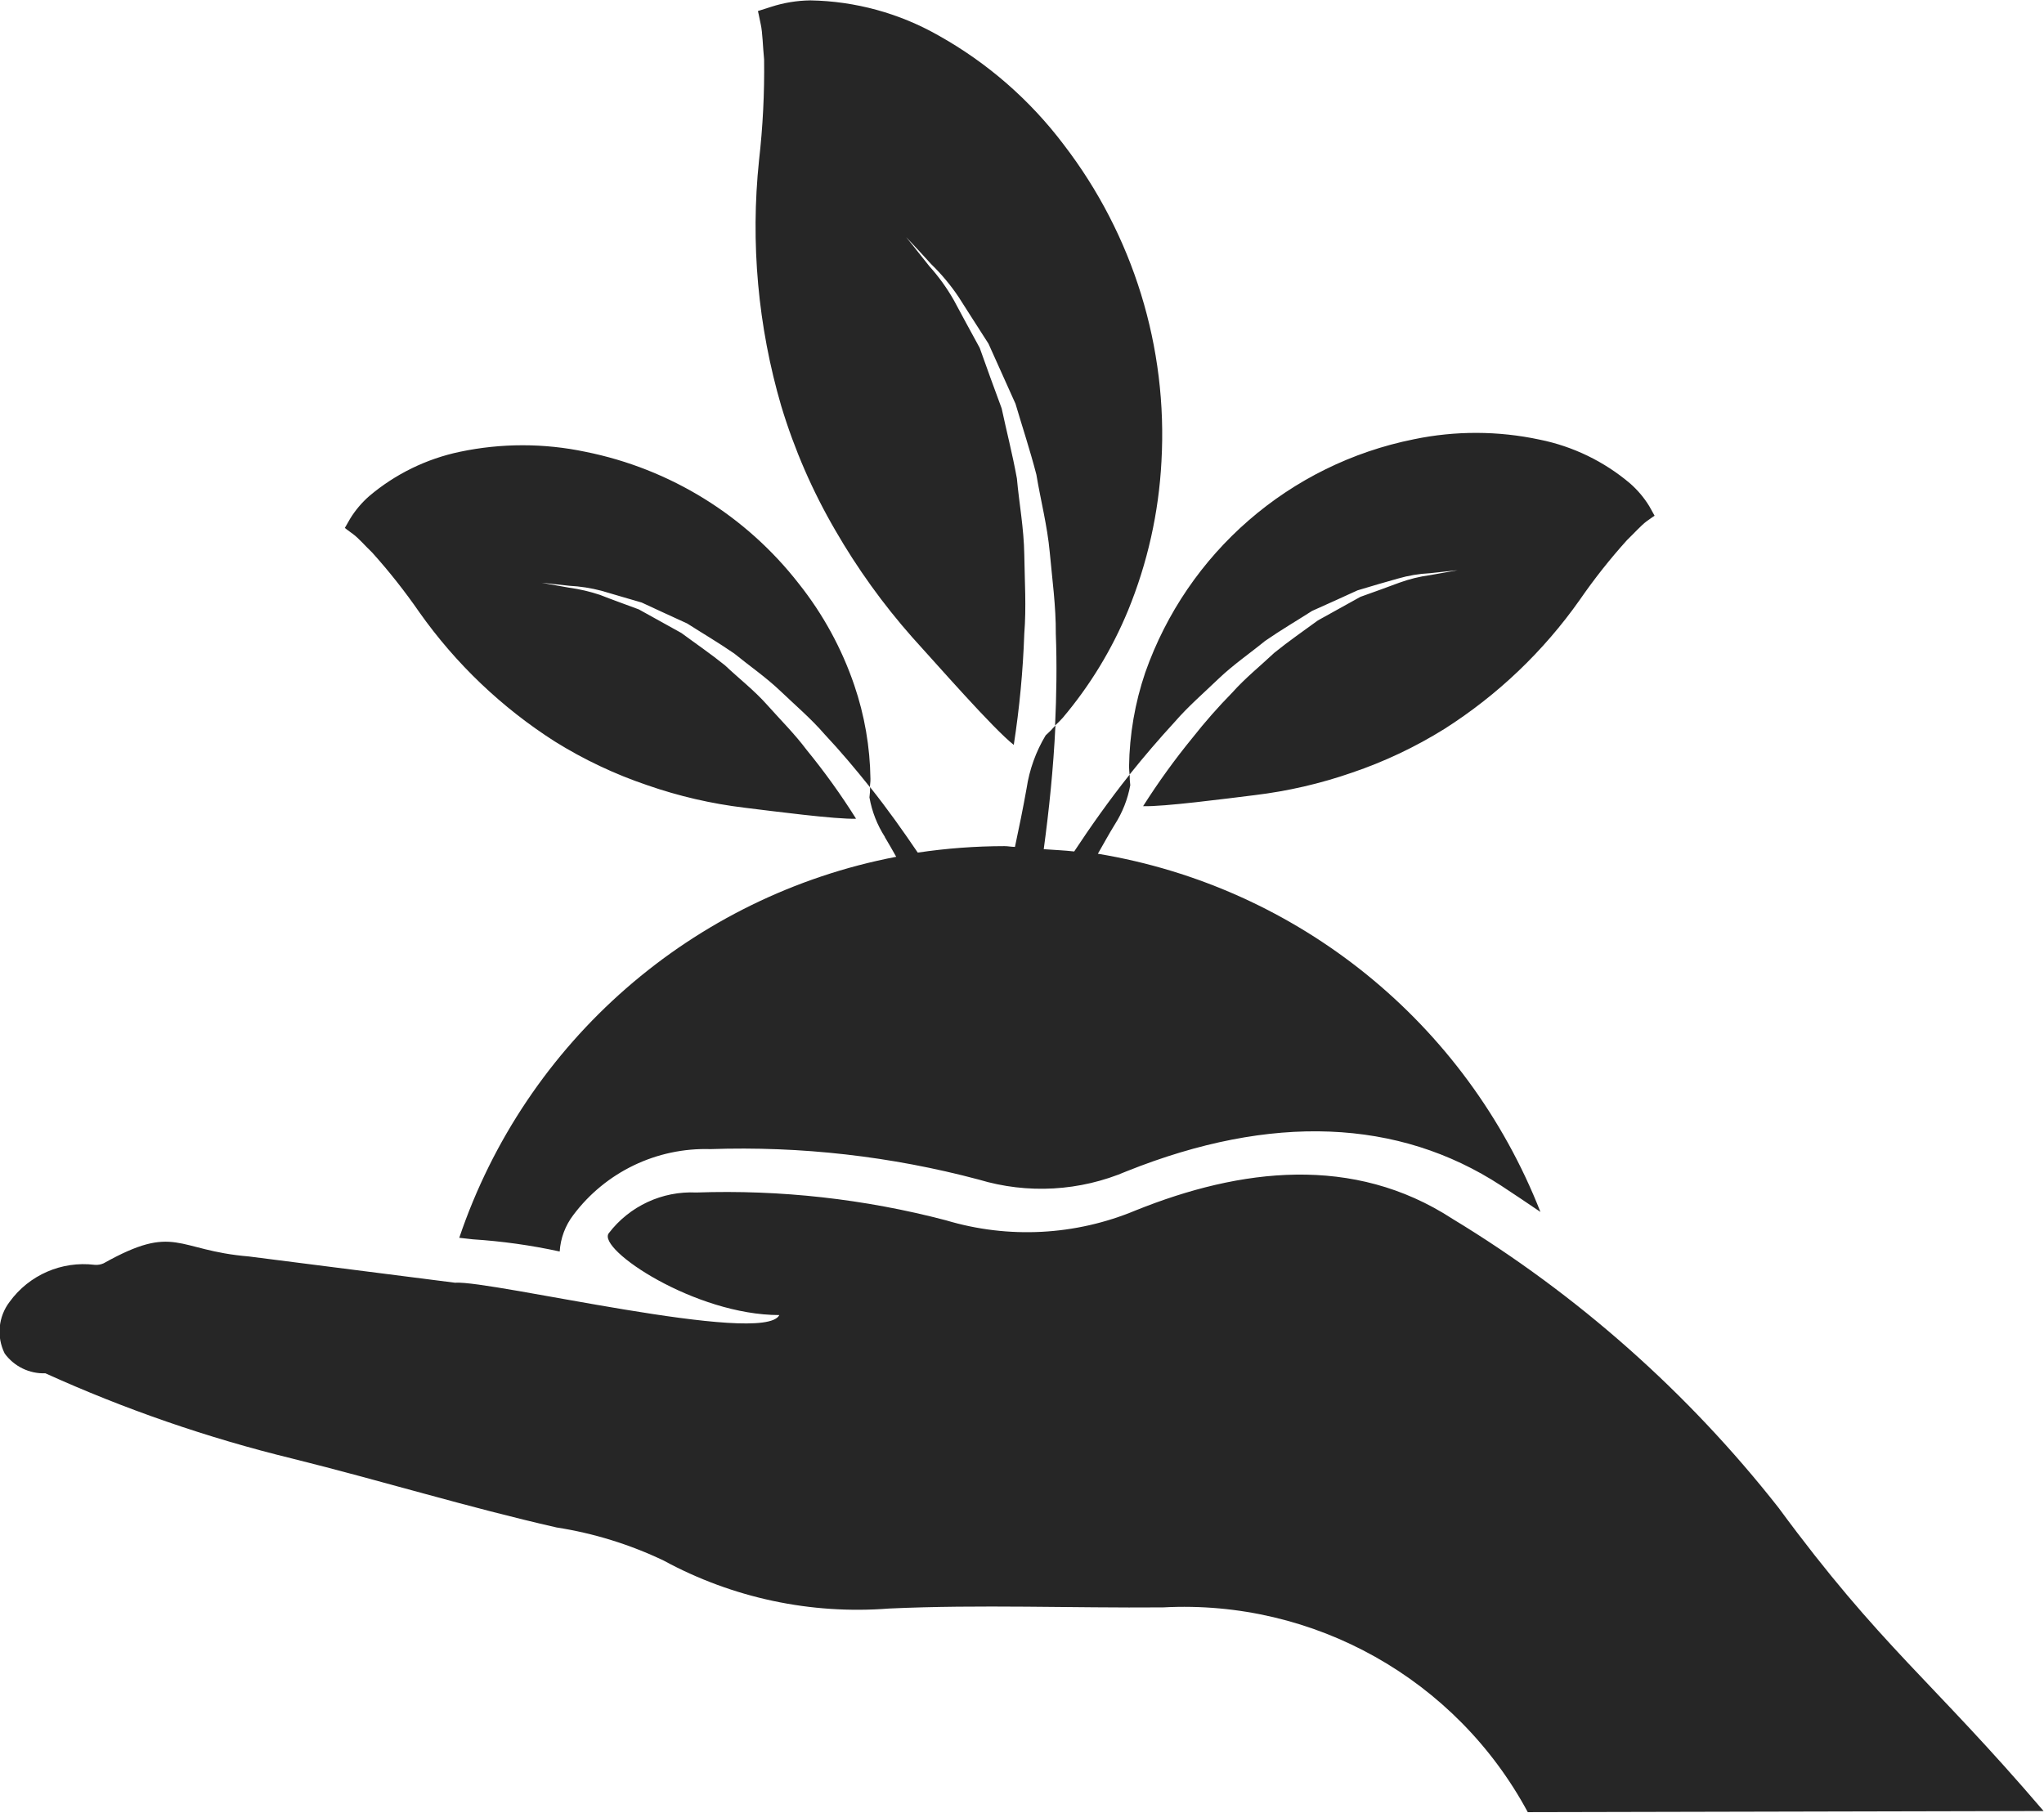
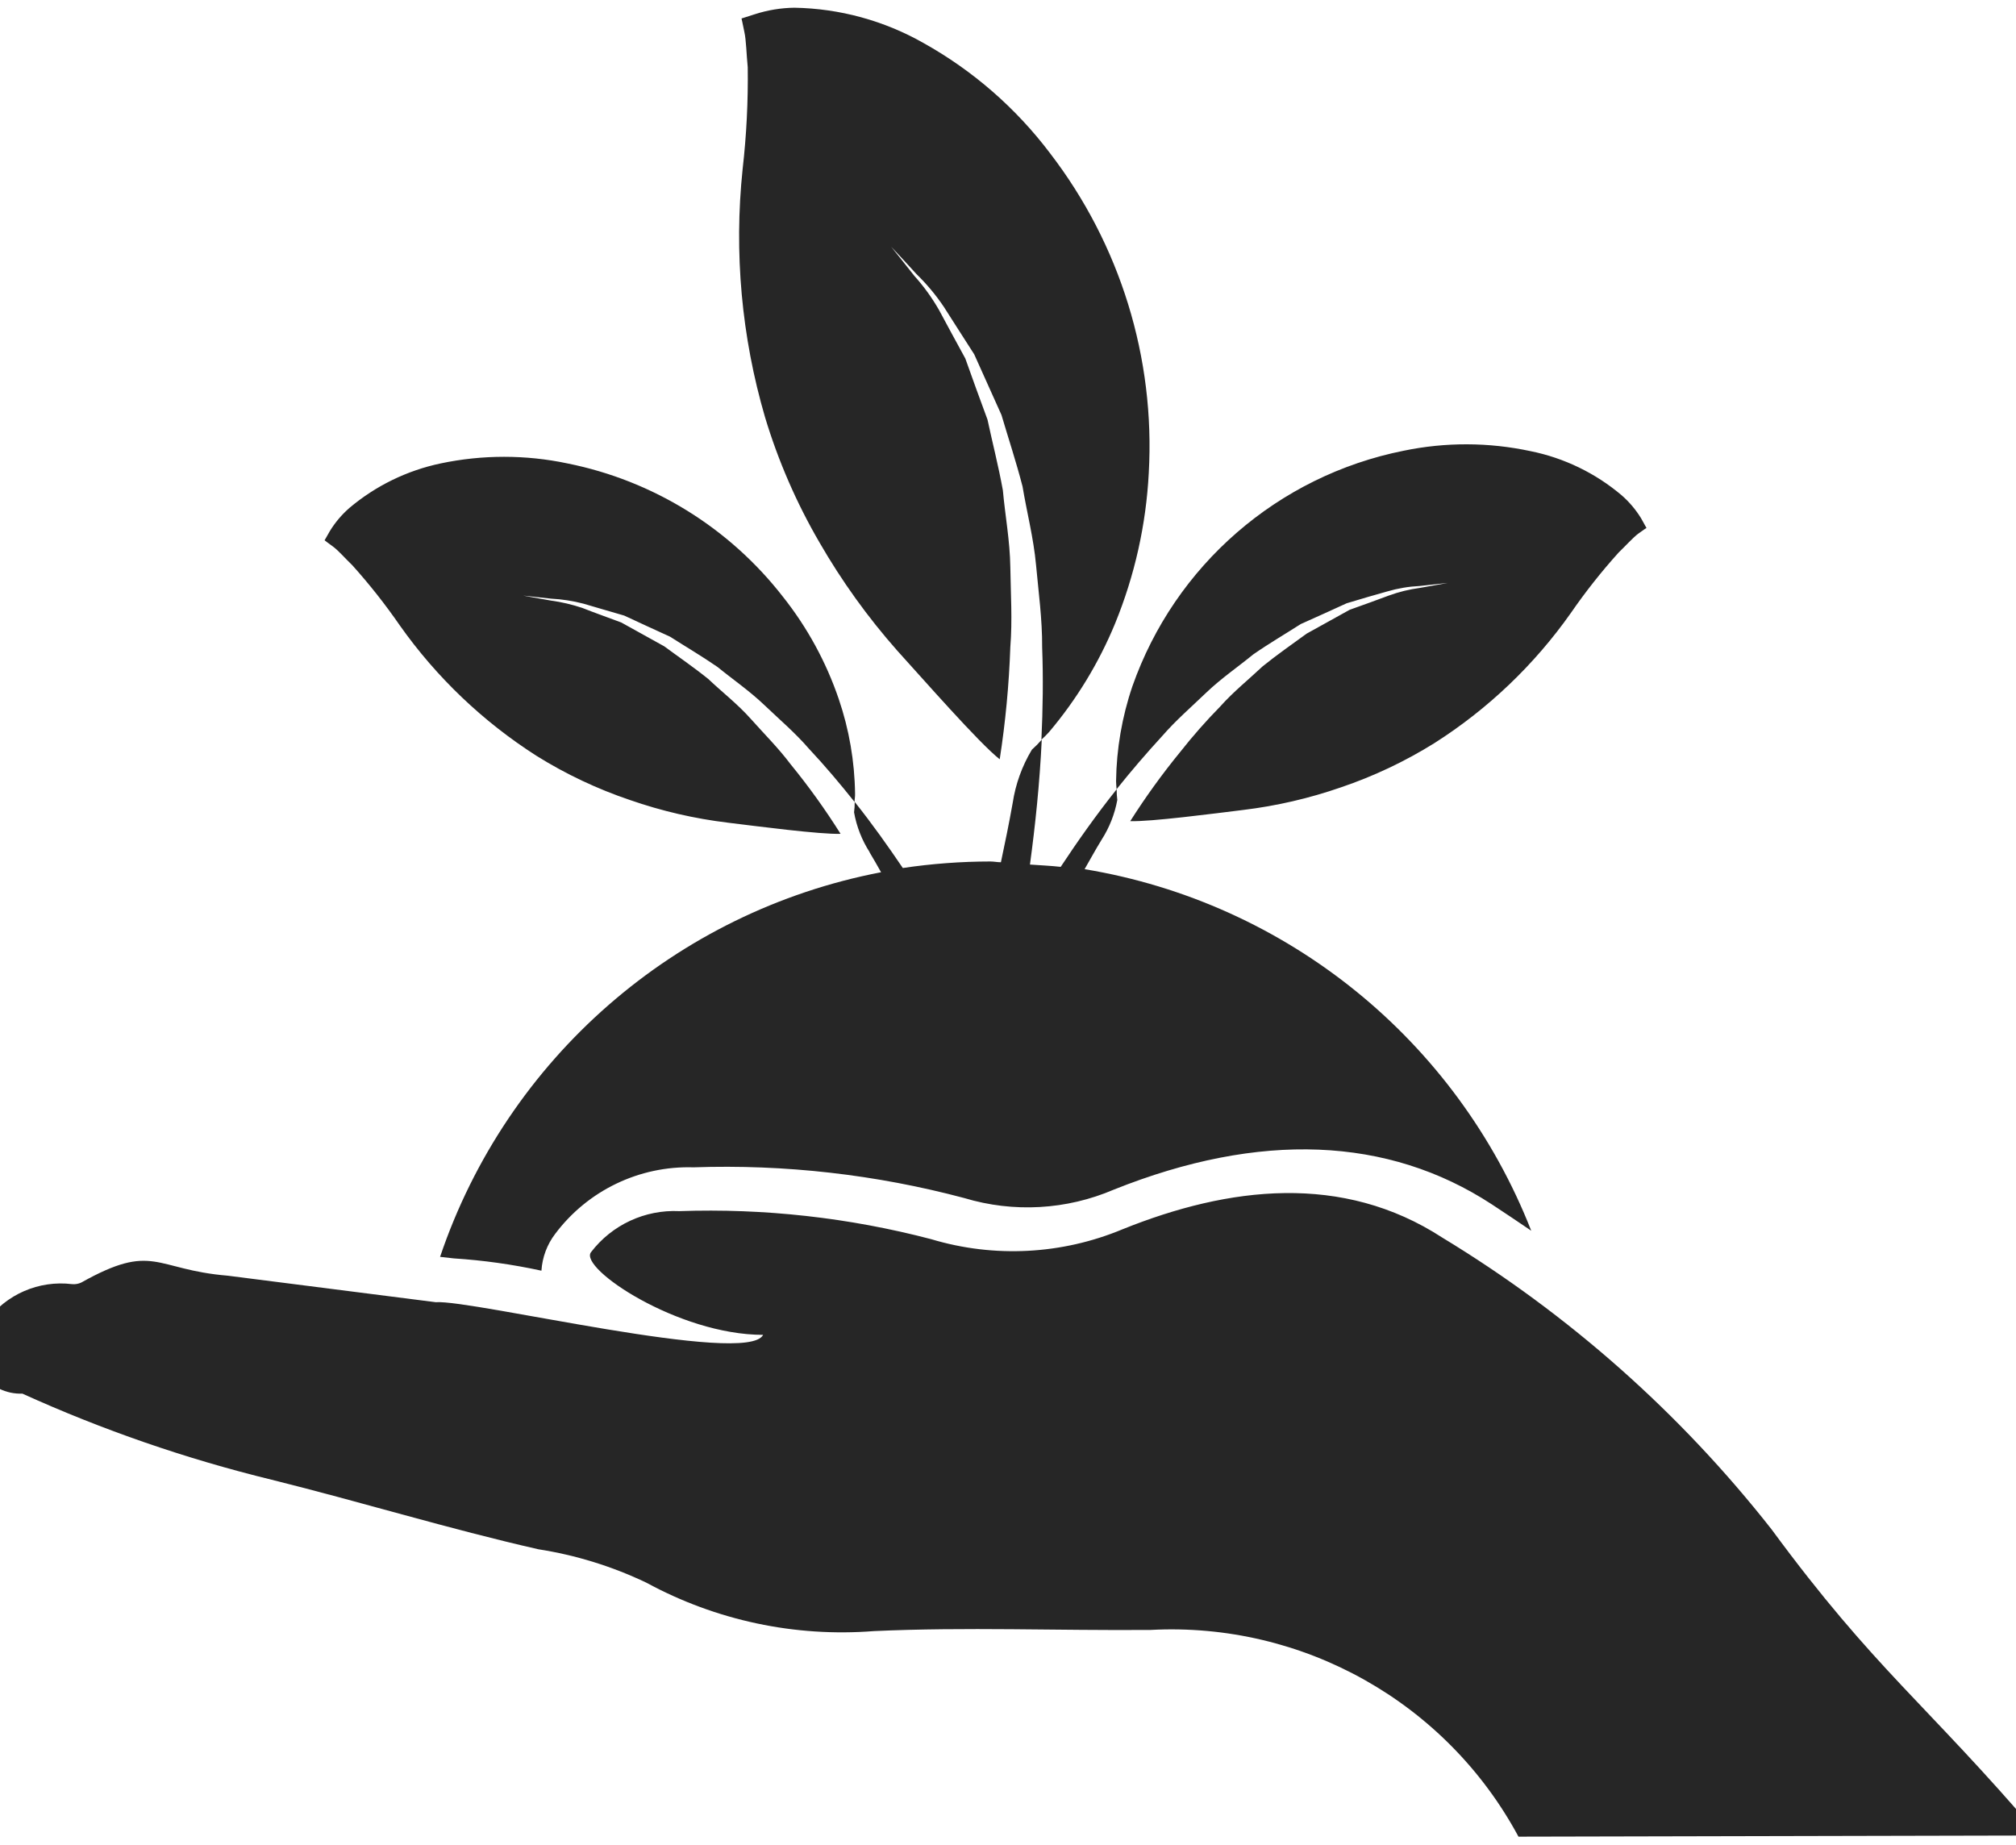
- <svg xmlns="http://www.w3.org/2000/svg" width="53.688" height="47.62" viewBox="0 0 53.688 47.62">
+ <svg xmlns="http://www.w3.org/2000/svg" width="47" height="43" viewBox="0 0 52.467 48.002">
  <defs>
    <style>
      .cls-1 {
        fill: #262626;
        fill-rule: evenodd;
      }
    </style>
  </defs>
-   <path id="icon" class="cls-1" d="M618.285,2041.73a11.981,11.981,0,0,0,.878-3.92,12.5,12.5,0,0,0-2.567-8.32,10.59,10.59,0,0,0-3.293-2.87,7.054,7.054,0,0,0-3.363-.92,3.494,3.494,0,0,0-1.031.17c-0.225.07-.345,0.11-0.345,0.11s0.029,0.12.074,0.35c0.048,0.21.054,0.58,0.088,0.92a20.908,20.908,0,0,1-.133,2.65,16.774,16.774,0,0,0,.584,6.46,15.206,15.206,0,0,0,1.418,3.26,17.29,17.29,0,0,0,2.02,2.81c0.655,0.72,2.133,2.41,2.669,2.83a24.685,24.685,0,0,0,.276-2.92c0.056-.7.01-1.39,0-2.08s-0.136-1.35-.194-2c-0.116-.64-0.274-1.25-0.4-1.84q-0.311-.84-0.577-1.59c-0.251-.46-0.48-0.88-0.683-1.26a5.138,5.138,0,0,0-.643-0.89c-0.385-.49-0.606-0.76-0.606-0.76s0.241,0.25.658,0.71a5.331,5.331,0,0,1,.718.86c0.234,0.37.5,0.78,0.787,1.23,0.22,0.49.457,1.02,0.71,1.58,0.174,0.59.38,1.21,0.548,1.86,0.109,0.66.287,1.34,0.351,2.04s0.164,1.42.159,2.14c0.031,0.81.018,1.62-.019,2.41a2.7,2.7,0,0,0,.2-0.2A10.677,10.677,0,0,0,618.285,2041.73Zm-6.389,5.95c0.107,0.18.2,0.34,0.3,0.52a15.12,15.12,0,0,0-11.477,10.01l0.357,0.04a15.364,15.364,0,0,1,2.281.32,1.76,1.76,0,0,1,.359-0.96,4.334,4.334,0,0,1,3.6-1.73,24.147,24.147,0,0,1,7.047.8,5.7,5.7,0,0,0,3.891-.22c3.8-1.52,7.136-1.38,9.832.38,0.333,0.22.68,0.45,1.031,0.69a15.144,15.144,0,0,0-11.624-9.41c0.145-.25.284-0.51,0.445-0.77a2.876,2.876,0,0,0,.406-1.03,2.114,2.114,0,0,1-.016-0.28c-0.542.68-1.028,1.37-1.457,2.02-0.264-.03-0.535-0.04-0.8-0.06,0.138-1.02.253-2.11,0.307-3.25a2.74,2.74,0,0,1-.257.26,3.793,3.793,0,0,0-.5,1.39c-0.094.53-.2,1.04-0.306,1.54-0.094,0-.181-0.02-0.274-0.02a15.564,15.564,0,0,0-2.279.17c-0.38-.56-0.789-1.14-1.252-1.72a1.883,1.883,0,0,1-.017.27A2.829,2.829,0,0,0,611.9,2047.68Zm8.769-4.16c0.388-.37.828-0.67,1.218-0.99,0.419-.29.847-0.54,1.237-0.79q0.639-.285,1.193-0.54c0.389-.12.747-0.22,1.063-0.31a3.626,3.626,0,0,1,.836-0.14l0.732-.08s-0.264.05-.725,0.13a3.85,3.85,0,0,0-.811.2c-0.3.11-.646,0.24-1.018,0.37-0.345.19-.722,0.4-1.118,0.62-0.368.27-.761,0.54-1.144,0.85-0.361.34-.761,0.66-1.109,1.05a14.44,14.44,0,0,0-1.038,1.18,18.441,18.441,0,0,0-1.3,1.8c0.519,0.02,2.2-.2,2.932-0.29a12.24,12.24,0,0,0,2.553-.59,11.69,11.69,0,0,0,2.43-1.15,12.651,12.651,0,0,0,3.554-3.39,15.4,15.4,0,0,1,1.241-1.57c0.187-.18.375-0.39,0.509-0.49s0.216-.15.216-0.15-0.048-.09-0.139-0.25a2.588,2.588,0,0,0-.506-0.6,5.29,5.29,0,0,0-2.375-1.15,7.993,7.993,0,0,0-3.3-.01,9.446,9.446,0,0,0-7.059,6.13,8.011,8.011,0,0,0-.425,2.47c0,0.07.009,0.14,0.013,0.21,0.375-.47.77-0.93,1.192-1.39C619.864,2044.25,620.28,2043.89,620.665,2043.52Zm-22.23-3.31a15.689,15.689,0,0,1,1.239,1.57,12.777,12.777,0,0,0,3.554,3.39,11.611,11.611,0,0,0,2.432,1.15,12.191,12.191,0,0,0,2.549.59c0.736,0.09,2.416.31,2.933,0.29a17.927,17.927,0,0,0-1.3-1.81c-0.315-.42-0.688-0.79-1.035-1.18s-0.75-.7-1.108-1.04c-0.385-.31-0.781-0.58-1.146-0.85-0.395-.22-0.773-0.43-1.118-0.62-0.373-.14-0.715-0.26-1.017-0.38a4.471,4.471,0,0,0-.813-0.19c-0.461-.08-0.722-0.13-0.722-0.13l0.73,0.08a4.177,4.177,0,0,1,.837.13c0.315,0.09.671,0.2,1.061,0.31,0.371,0.17.77,0.36,1.194,0.55,0.391,0.25.817,0.5,1.238,0.79,0.391,0.32.83,0.62,1.217,0.99s0.8,0.72,1.154,1.13c0.422,0.45.817,0.92,1.192,1.39,0-.07.017-0.14,0.013-0.22a7.942,7.942,0,0,0-.425-2.46,8.884,8.884,0,0,0-1.452-2.66,9.456,9.456,0,0,0-5.608-3.47,8,8,0,0,0-3.3,0,5.408,5.408,0,0,0-2.376,1.16,2.6,2.6,0,0,0-.507.6c-0.089.16-.138,0.24-0.138,0.24s0.074,0.06.214,0.16S598.247,2040.03,598.435,2040.21Zm36.935,25.09a31.982,31.982,0,0,0-8.566-7.59c-2.6-1.69-5.561-1.33-8.318-.22a7.405,7.405,0,0,1-4.985.26,22.747,22.747,0,0,0-6.555-.73,2.729,2.729,0,0,0-2.3,1.07c-0.315.42,2.266,2.15,4.48,2.15-0.411.82-7.567-.92-8.521-0.85l-5.413-.69c-1.924-.16-1.921-0.88-3.814.18a0.465,0.465,0,0,1-.236.04,2.4,2.4,0,0,0-2.232.97,1.291,1.291,0,0,0-.131,1.36,1.267,1.267,0,0,0,1.07.52,36.883,36.883,0,0,0,6.484,2.24c2.335,0.58,4.61,1.28,6.942,1.81a10.158,10.158,0,0,1,2.813.87,10.658,10.658,0,0,0,5.92,1.26c2.395-.11,4.795-0.01,7.2-0.03a10.253,10.253,0,0,1,9.577,5.38l13.548-.03C639.375,2069.81,638.07,2068.97,635.37,2065.3Z" transform="translate(-588.656 -2025.69)" />
+   <path id="icon.svg" class="cls-1" d="M618.285,2041.73a11.981,11.981,0,0,0,.878-3.92,12.5,12.5,0,0,0-2.567-8.32,10.59,10.59,0,0,0-3.293-2.87,7.054,7.054,0,0,0-3.363-.92,3.494,3.494,0,0,0-1.031.17c-0.225.07-.345,0.11-0.345,0.11s0.029,0.12.074,0.35c0.048,0.21.054,0.58,0.088,0.92a20.908,20.908,0,0,1-.133,2.65,16.774,16.774,0,0,0,.584,6.46,15.206,15.206,0,0,0,1.418,3.26,17.29,17.29,0,0,0,2.02,2.81c0.655,0.72,2.133,2.41,2.669,2.83a24.685,24.685,0,0,0,.276-2.92c0.056-.7.01-1.39,0-2.08s-0.136-1.35-.194-2c-0.116-.64-0.274-1.25-0.4-1.84q-0.311-.84-0.577-1.59c-0.251-.46-0.48-0.88-0.683-1.26a5.138,5.138,0,0,0-.643-0.89c-0.385-.49-0.606-0.76-0.606-0.76s0.241,0.25.658,0.71a5.331,5.331,0,0,1,.718.86c0.234,0.37.5,0.78,0.787,1.23,0.22,0.49.457,1.02,0.71,1.58,0.174,0.59.38,1.21,0.548,1.86,0.109,0.66.287,1.34,0.351,2.04s0.164,1.42.159,2.14c0.031,0.81.018,1.62-.019,2.41a2.7,2.7,0,0,0,.2-0.2A10.677,10.677,0,0,0,618.285,2041.73Zm-6.389,5.95c0.107,0.18.2,0.34,0.3,0.52a15.12,15.12,0,0,0-11.477,10.01l0.357,0.04a15.364,15.364,0,0,1,2.281.32,1.76,1.76,0,0,1,.359-0.96,4.334,4.334,0,0,1,3.6-1.73,24.147,24.147,0,0,1,7.047.8,5.7,5.7,0,0,0,3.891-.22c3.8-1.52,7.136-1.38,9.832.38,0.333,0.22.68,0.45,1.031,0.69a15.144,15.144,0,0,0-11.624-9.41c0.145-.25.284-0.51,0.445-0.77a2.876,2.876,0,0,0,.406-1.03,2.114,2.114,0,0,1-.016-0.28c-0.542.68-1.028,1.37-1.457,2.02-0.264-.03-0.535-0.04-0.8-0.06,0.138-1.02.253-2.11,0.307-3.25a2.74,2.74,0,0,1-.257.26,3.793,3.793,0,0,0-.5,1.39c-0.094.53-.2,1.04-0.306,1.54-0.094,0-.181-0.02-0.274-0.02a15.564,15.564,0,0,0-2.279.17c-0.38-.56-0.789-1.14-1.252-1.72a1.883,1.883,0,0,1-.017.27A2.829,2.829,0,0,0,611.9,2047.68Zm8.769-4.16c0.388-.37.828-0.67,1.218-0.99,0.419-.29.847-0.54,1.237-0.79q0.639-.285,1.193-0.54c0.389-.12.747-0.22,1.063-0.31a3.626,3.626,0,0,1,.836-0.14l0.732-.08s-0.264.05-.725,0.13a3.85,3.85,0,0,0-.811.2c-0.3.11-.646,0.24-1.018,0.37-0.345.19-.722,0.4-1.118,0.62-0.368.27-.761,0.54-1.144,0.85-0.361.34-.761,0.66-1.109,1.05a14.44,14.44,0,0,0-1.038,1.18,18.441,18.441,0,0,0-1.3,1.8c0.519,0.02,2.2-.2,2.932-0.29a12.24,12.24,0,0,0,2.553-.59,11.69,11.69,0,0,0,2.43-1.15,12.651,12.651,0,0,0,3.554-3.39,15.4,15.4,0,0,1,1.241-1.57c0.187-.18.375-0.39,0.509-0.49s0.216-.15.216-0.15-0.048-.09-0.139-0.25a2.588,2.588,0,0,0-.506-0.6,5.29,5.29,0,0,0-2.375-1.15,7.993,7.993,0,0,0-3.3-.01,9.446,9.446,0,0,0-7.059,6.13,8.011,8.011,0,0,0-.425,2.47c0,0.07.009,0.14,0.013,0.21,0.375-.47.77-0.93,1.192-1.39C619.864,2044.25,620.28,2043.89,620.665,2043.52Zm-22.23-3.31a15.689,15.689,0,0,1,1.239,1.57,12.777,12.777,0,0,0,3.554,3.39,11.611,11.611,0,0,0,2.432,1.15,12.191,12.191,0,0,0,2.549.59c0.736,0.09,2.416.31,2.933,0.29a17.927,17.927,0,0,0-1.3-1.81c-0.315-.42-0.688-0.79-1.035-1.18s-0.75-.7-1.108-1.04c-0.385-.31-0.781-0.58-1.146-0.85-0.395-.22-0.773-0.43-1.118-0.62-0.373-.14-0.715-0.26-1.017-0.38a4.471,4.471,0,0,0-.813-0.19c-0.461-.08-0.722-0.13-0.722-0.13l0.73,0.08a4.177,4.177,0,0,1,.837.13c0.315,0.09.671,0.2,1.061,0.31,0.371,0.17.77,0.36,1.194,0.55,0.391,0.25.817,0.5,1.238,0.79,0.391,0.32.83,0.62,1.217,0.99s0.8,0.72,1.154,1.13c0.422,0.45.817,0.92,1.192,1.39,0-.07.017-0.14,0.013-0.22a7.942,7.942,0,0,0-.425-2.46,8.884,8.884,0,0,0-1.452-2.66,9.456,9.456,0,0,0-5.608-3.47,8,8,0,0,0-3.3,0,5.408,5.408,0,0,0-2.376,1.16,2.6,2.6,0,0,0-.507.6c-0.089.16-.138,0.24-0.138,0.24s0.074,0.06.214,0.16S598.247,2040.03,598.435,2040.21Zm36.935,25.09a31.982,31.982,0,0,0-8.566-7.59c-2.6-1.69-5.561-1.33-8.318-.22a7.405,7.405,0,0,1-4.985.26,22.747,22.747,0,0,0-6.555-.73,2.729,2.729,0,0,0-2.3,1.07c-0.315.42,2.266,2.15,4.48,2.15-0.411.82-7.567-.92-8.521-0.85l-5.413-.69c-1.924-.16-1.921-0.88-3.814.18a0.465,0.465,0,0,1-.236.04,2.4,2.4,0,0,0-2.232.97,1.291,1.291,0,0,0-.131,1.36,1.267,1.267,0,0,0,1.07.52,36.883,36.883,0,0,0,6.484,2.24c2.335,0.58,4.61,1.28,6.942,1.81a10.158,10.158,0,0,1,2.813.87,10.658,10.658,0,0,0,5.92,1.26c2.395-.11,4.795-0.01,7.2-0.03a10.253,10.253,0,0,1,9.577,5.38l13.548-.03C639.375,2069.81,638.07,2068.97,635.37,2065.3Z" transform="translate(-589.266 -2025.499)" />
</svg>
